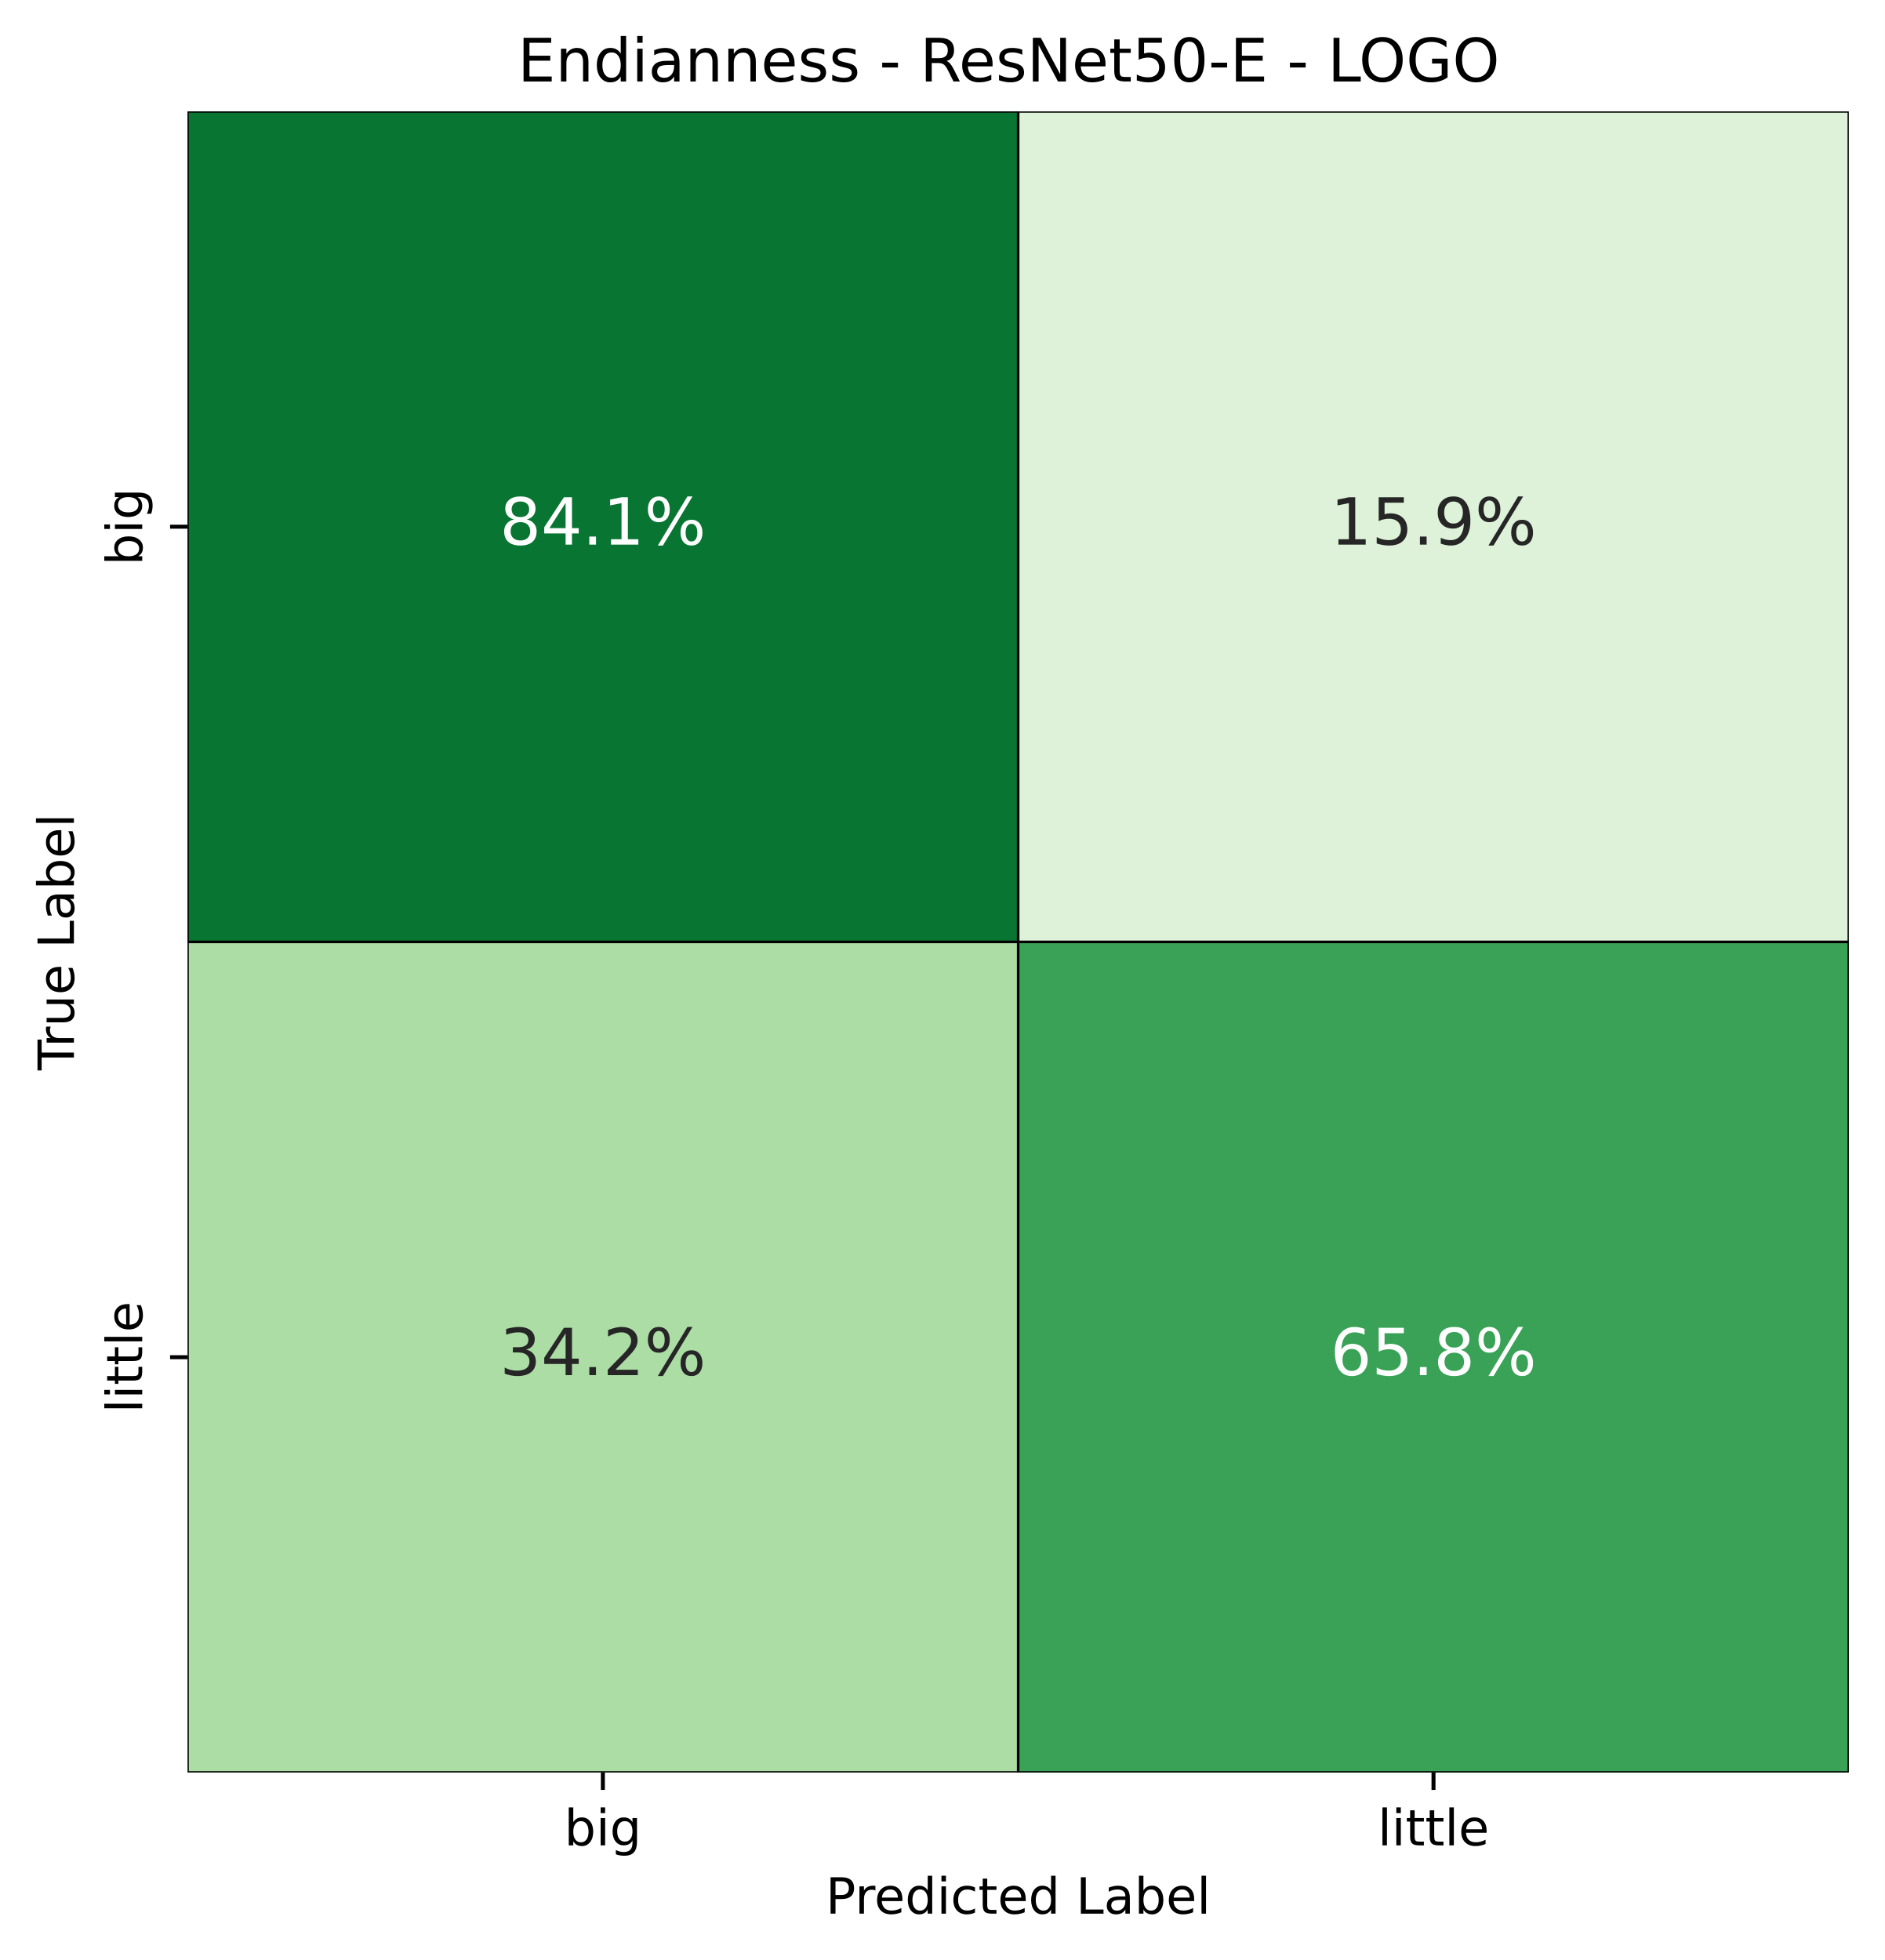
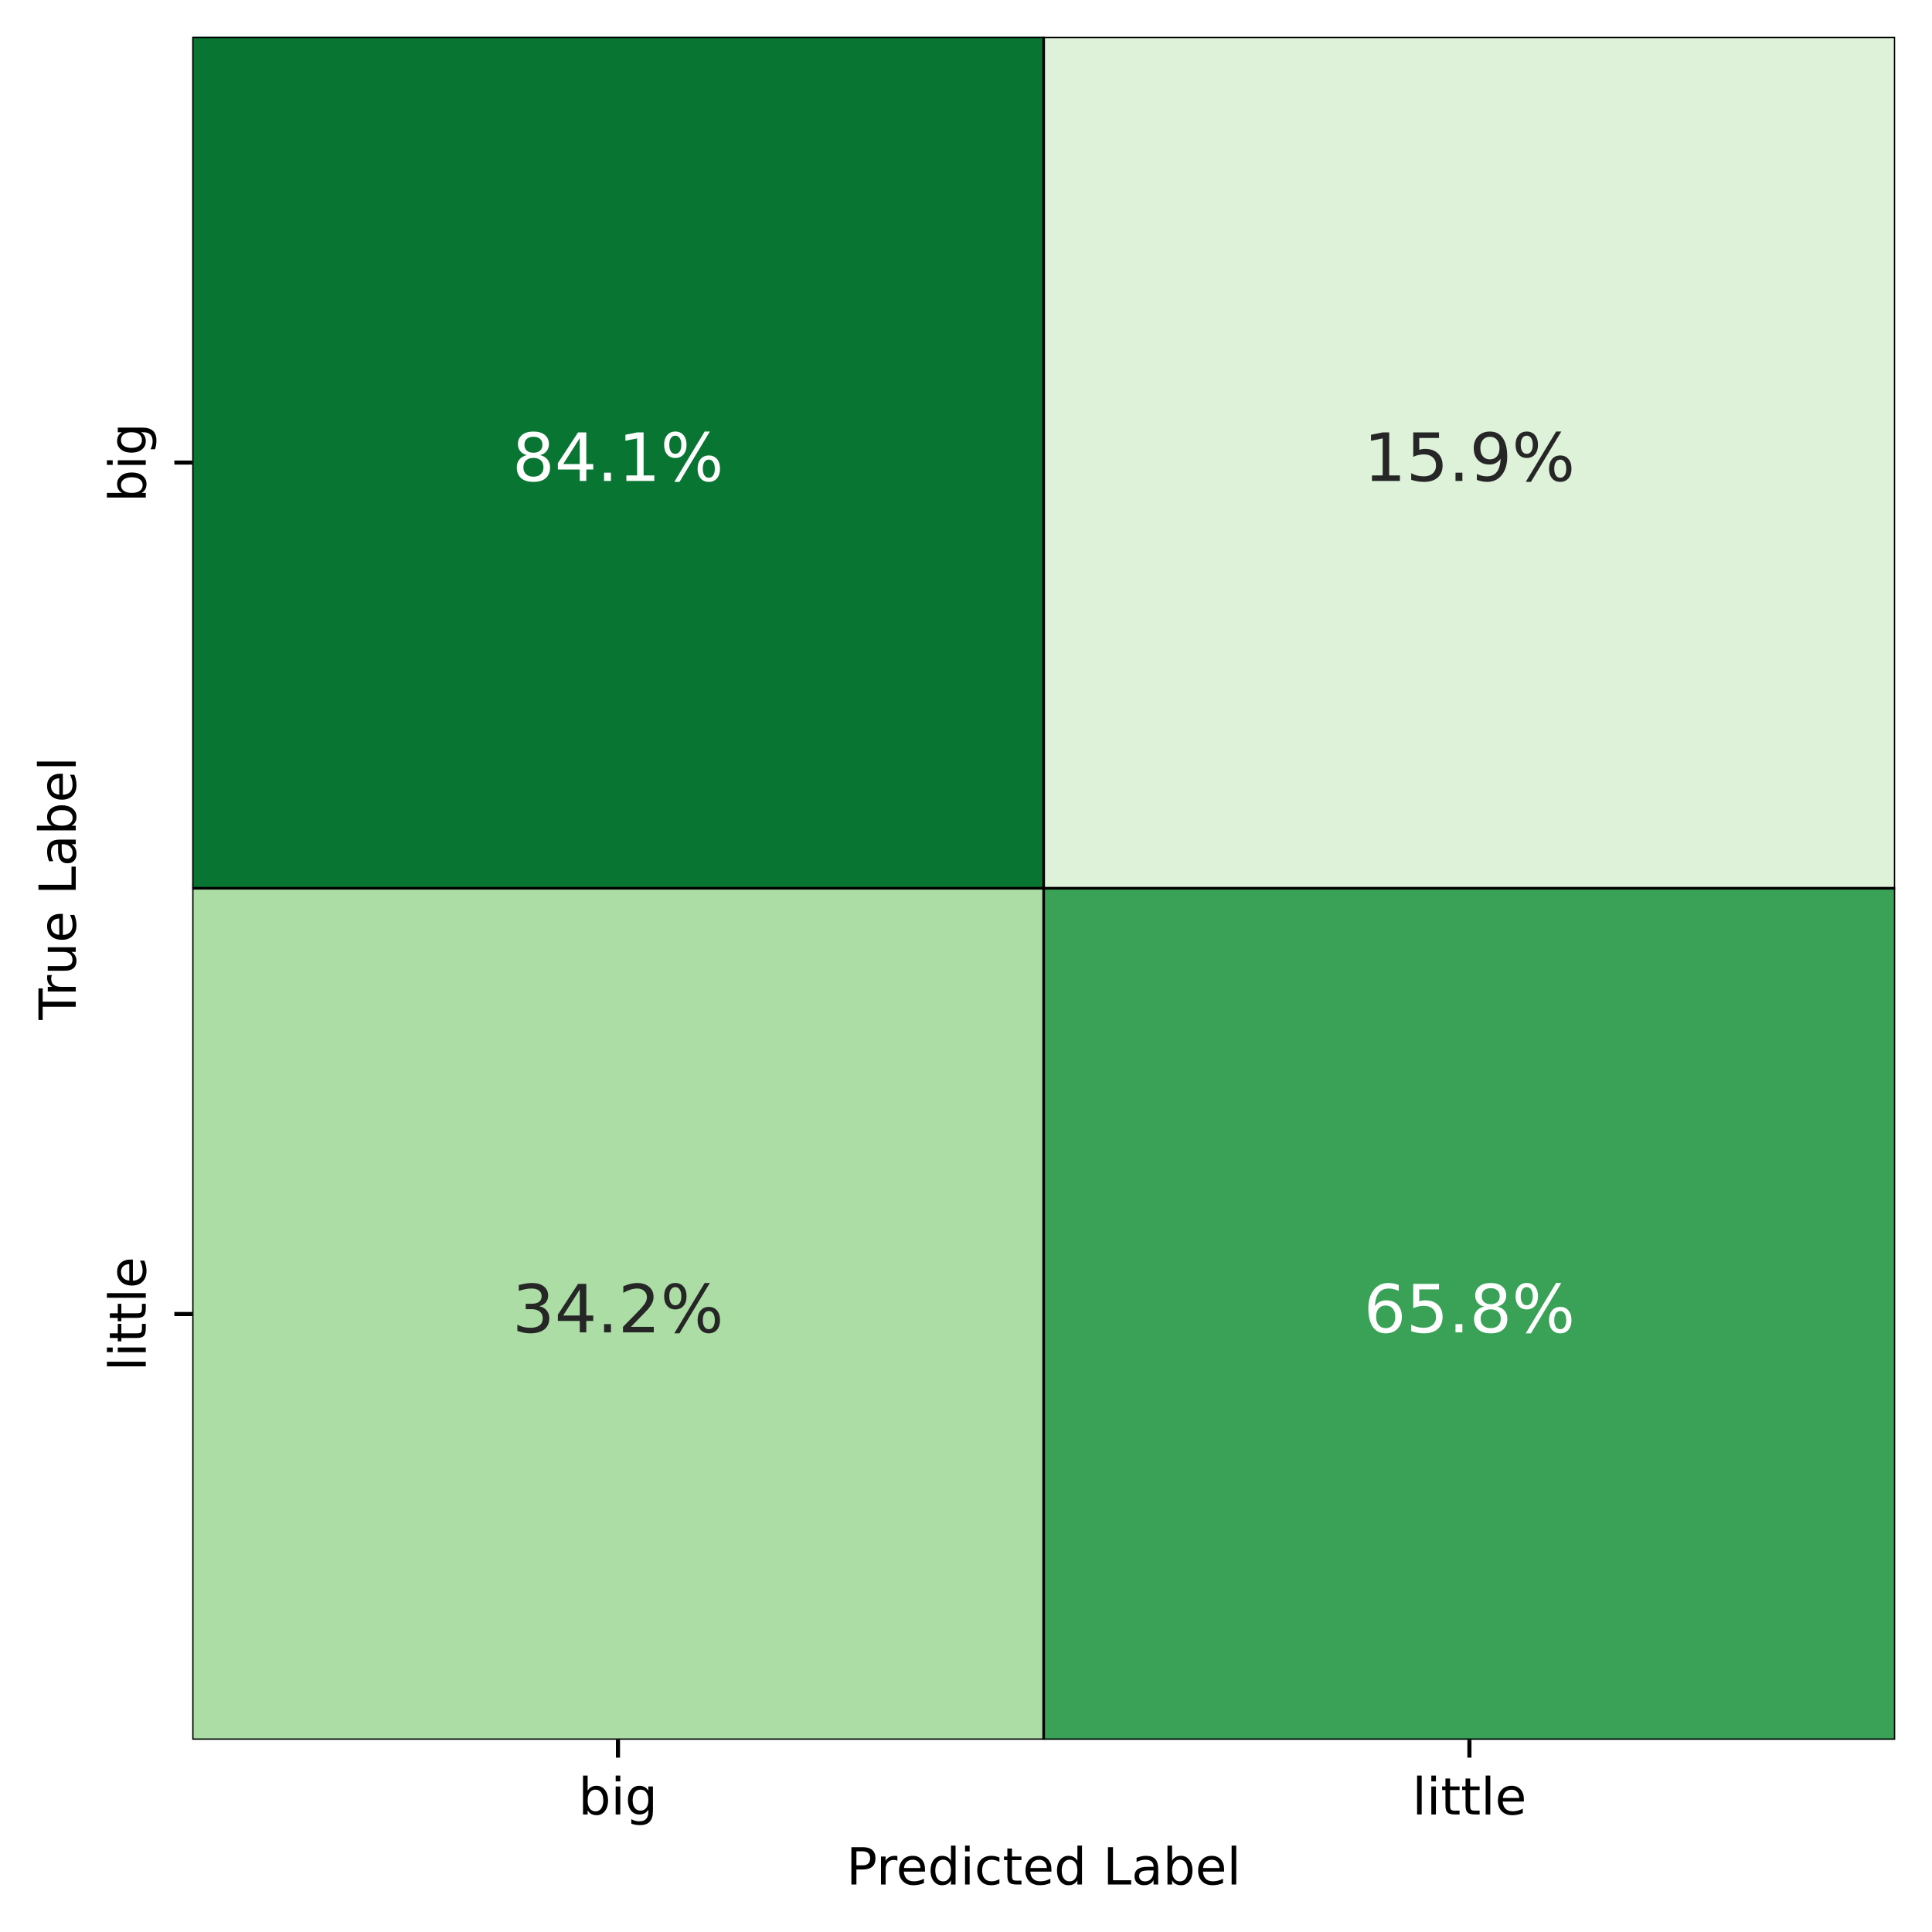
- <svg xmlns="http://www.w3.org/2000/svg" xmlns:xlink="http://www.w3.org/1999/xlink" width="377.396pt" height="392.514pt" viewBox="0 0 377.396 392.514" version="1.1">
+ <svg xmlns="http://www.w3.org/2000/svg" xmlns:xlink="http://www.w3.org/1999/xlink" width="377.396pt" height="377.396pt" viewBox="0 0 377.396 377.396" version="1.1">
  <defs>
    <style type="text/css">*{stroke-linejoin: round; stroke-linecap: butt}</style>
  </defs>
  <g id="figure_1">
    <g id="patch_1">
-       <path d="M 0 392.514  L 377.396 392.514  L 377.396 0  L 0 0  z " style="fill: #ffffff" />
+       <path d="M 0 377.396  L 377.396 377.396  L 377.396 0  L 0 0  z " style="fill: #ffffff" />
    </g>
    <g id="axes_1">
      <g id="patch_2">
-         <path d="M 37.556 354.958  L 370.196 354.958  L 370.196 22.318  L 37.556 22.318  z " style="fill: #ffffff" />
+         <path d="M 37.556 339.84  L 370.196 339.84  L 370.196 7.2  L 37.556 7.2  z " style="fill: #ffffff" />
      </g>
      <g id="QuadMesh_1">
-         <path d="M 37.556 22.318  L 203.876 22.318  L 203.876 188.638  L 37.556 188.638  L 37.556 22.318  " clip-path="url(#p5c01ccac56)" style="fill: #097532; stroke: #000000; stroke-width: 0.5" />
-         <path d="M 203.876 22.318  L 370.196 22.318  L 370.196 188.638  L 203.876 188.638  L 203.876 22.318  " clip-path="url(#p5c01ccac56)" style="fill: #ddf2d8; stroke: #000000; stroke-width: 0.5" />
-         <path d="M 37.556 188.638  L 203.876 188.638  L 203.876 354.958  L 37.556 354.958  L 37.556 188.638  " clip-path="url(#p5c01ccac56)" style="fill: #abdda5; stroke: #000000; stroke-width: 0.5" />
-         <path d="M 203.876 188.638  L 370.196 188.638  L 370.196 354.958  L 203.876 354.958  L 203.876 188.638  " clip-path="url(#p5c01ccac56)" style="fill: #39a257; stroke: #000000; stroke-width: 0.5" />
+         <path d="M 37.556 7.2  L 203.876 7.2  L 203.876 173.52  L 37.556 173.52  L 37.556 7.2  " clip-path="url(#p3398120d70)" style="fill: #097532; stroke: #000000; stroke-width: 0.5" />
+         <path d="M 203.876 7.2  L 370.196 7.2  L 370.196 173.52  L 203.876 173.52  L 203.876 7.2  " clip-path="url(#p3398120d70)" style="fill: #ddf2d8; stroke: #000000; stroke-width: 0.5" />
+         <path d="M 37.556 173.52  L 203.876 173.52  L 203.876 339.84  L 37.556 339.84  L 37.556 173.52  " clip-path="url(#p3398120d70)" style="fill: #abdda5; stroke: #000000; stroke-width: 0.5" />
+         <path d="M 203.876 173.52  L 370.196 173.52  L 370.196 339.84  L 203.876 339.84  L 203.876 173.52  " clip-path="url(#p3398120d70)" style="fill: #39a257; stroke: #000000; stroke-width: 0.5" />
      </g>
      <g id="matplotlib.axis_1">
        <g id="xtick_1">
          <g id="line2d_1">
            <defs>
-               <path id="m166f412279" d="M 0 0  L 0 3.5  " style="stroke: #000000; stroke-width: 0.8" />
-             </defs>
-             <g>
-               <use xlink:href="#m166f412279" x="120.716" y="354.958" style="stroke: #000000; stroke-width: 0.8" />
+               <path id="md1779e5d48" d="M 0 0  L 0 3.5  " style="stroke: #000000; stroke-width: 0.8" />
+             </defs>
+             <g>
+               <use xlink:href="#md1779e5d48" x="120.716" y="339.84" style="stroke: #000000; stroke-width: 0.8" />
            </g>
          </g>
          <g id="text_1">
-             <g transform="translate(112.9788 369.5566) scale(0.1 -0.1)">
+             <g transform="translate(112.9788 354.4384) scale(0.1 -0.1)">
              <defs>
                <path id="DejaVuSans-62" d="M 3116 1747  Q 3116 2381 2855 2742  Q 2594 3103 2138 3103  Q 1681 3103 1420 2742  Q 1159 2381 1159 1747  Q 1159 1113 1420 752  Q 1681 391 2138 391  Q 2594 391 2855 752  Q 3116 1113 3116 1747  z M 1159 2969  Q 1341 3281 1617 3432  Q 1894 3584 2278 3584  Q 2916 3584 3314 3078  Q 3713 2572 3713 1747  Q 3713 922 3314 415  Q 2916 -91 2278 -91  Q 1894 -91 1617 61  Q 1341 213 1159 525  L 1159 0  L 581 0  L 581 4863  L 1159 4863  L 1159 2969  z " transform="scale(0.015625)" />
                <path id="DejaVuSans-69" d="M 603 3500  L 1178 3500  L 1178 0  L 603 0  L 603 3500  z M 603 4863  L 1178 4863  L 1178 4134  L 603 4134  L 603 4863  z " transform="scale(0.015625)" />
                <path id="DejaVuSans-67" d="M 2906 1791  Q 2906 2416 2648 2759  Q 2391 3103 1925 3103  Q 1463 3103 1205 2759  Q 947 2416 947 1791  Q 947 1169 1205 825  Q 1463 481 1925 481  Q 2391 481 2648 825  Q 2906 1169 2906 1791  z M 3481 434  Q 3481 -459 3084 -895  Q 2688 -1331 1869 -1331  Q 1566 -1331 1297 -1286  Q 1028 -1241 775 -1147  L 775 -588  Q 1028 -725 1275 -790  Q 1522 -856 1778 -856  Q 2344 -856 2625 -561  Q 2906 -266 2906 331  L 2906 616  Q 2728 306 2450 153  Q 2172 0 1784 0  Q 1141 0 747 490  Q 353 981 353 1791  Q 353 2603 747 3093  Q 1141 3584 1784 3584  Q 2172 3584 2450 3431  Q 2728 3278 2906 2969  L 2906 3500  L 3481 3500  L 3481 434  z " transform="scale(0.015625)" />
              </defs>
              <use xlink:href="#DejaVuSans-62" />
              <use xlink:href="#DejaVuSans-69" transform="translate(63.47656 0)" />
              <use xlink:href="#DejaVuSans-67" transform="translate(91.25977 0)" />
            </g>
          </g>
        </g>
        <g id="xtick_2">
          <g id="line2d_2">
            <g>
-               <use xlink:href="#m166f412279" x="287.036" y="354.958" style="stroke: #000000; stroke-width: 0.8" />
+               <use xlink:href="#md1779e5d48" x="287.036" y="339.84" style="stroke: #000000; stroke-width: 0.8" />
            </g>
          </g>
          <g id="text_2">
-             <g transform="translate(275.8722 369.5566) scale(0.1 -0.1)">
+             <g transform="translate(275.8722 354.4384) scale(0.1 -0.1)">
              <defs>
                <path id="DejaVuSans-6c" d="M 603 4863  L 1178 4863  L 1178 0  L 603 0  L 603 4863  z " transform="scale(0.015625)" />
                <path id="DejaVuSans-74" d="M 1172 4494  L 1172 3500  L 2356 3500  L 2356 3053  L 1172 3053  L 1172 1153  Q 1172 725 1289 603  Q 1406 481 1766 481  L 2356 481  L 2356 0  L 1766 0  Q 1100 0 847 248  Q 594 497 594 1153  L 594 3053  L 172 3053  L 172 3500  L 594 3500  L 594 4494  L 1172 4494  z " transform="scale(0.015625)" />
                <path id="DejaVuSans-65" d="M 3597 1894  L 3597 1613  L 953 1613  Q 991 1019 1311 708  Q 1631 397 2203 397  Q 2534 397 2845 478  Q 3156 559 3463 722  L 3463 178  Q 3153 47 2828 -22  Q 2503 -91 2169 -91  Q 1331 -91 842 396  Q 353 884 353 1716  Q 353 2575 817 3079  Q 1281 3584 2069 3584  Q 2775 3584 3186 3129  Q 3597 2675 3597 1894  z M 3022 2063  Q 3016 2534 2758 2815  Q 2500 3097 2075 3097  Q 1594 3097 1305 2825  Q 1016 2553 972 2059  L 3022 2063  z " transform="scale(0.015625)" />
              </defs>
              <use xlink:href="#DejaVuSans-6c" />
              <use xlink:href="#DejaVuSans-69" transform="translate(27.7832 0)" />
              <use xlink:href="#DejaVuSans-74" transform="translate(55.56641 0)" />
              <use xlink:href="#DejaVuSans-74" transform="translate(94.77539 0)" />
              <use xlink:href="#DejaVuSans-6c" transform="translate(133.9844 0)" />
              <use xlink:href="#DejaVuSans-65" transform="translate(161.7676 0)" />
            </g>
          </g>
        </g>
        <g id="text_3">
-           <g transform="translate(165.327 383.2347) scale(0.1 -0.1)">
+           <g transform="translate(165.327 368.1166) scale(0.1 -0.1)">
            <defs>
              <path id="DejaVuSans-50" d="M 1259 4147  L 1259 2394  L 2053 2394  Q 2494 2394 2734 2622  Q 2975 2850 2975 3272  Q 2975 3691 2734 3919  Q 2494 4147 2053 4147  L 1259 4147  z M 628 4666  L 2053 4666  Q 2838 4666 3239 4311  Q 3641 3956 3641 3272  Q 3641 2581 3239 2228  Q 2838 1875 2053 1875  L 1259 1875  L 1259 0  L 628 0  L 628 4666  z " transform="scale(0.015625)" />
              <path id="DejaVuSans-72" d="M 2631 2963  Q 2534 3019 2420 3045  Q 2306 3072 2169 3072  Q 1681 3072 1420 2755  Q 1159 2438 1159 1844  L 1159 0  L 581 0  L 581 3500  L 1159 3500  L 1159 2956  Q 1341 3275 1631 3429  Q 1922 3584 2338 3584  Q 2397 3584 2469 3576  Q 2541 3569 2628 3553  L 2631 2963  z " transform="scale(0.015625)" />
              <path id="DejaVuSans-64" d="M 2906 2969  L 2906 4863  L 3481 4863  L 3481 0  L 2906 0  L 2906 525  Q 2725 213 2448 61  Q 2172 -91 1784 -91  Q 1150 -91 751 415  Q 353 922 353 1747  Q 353 2572 751 3078  Q 1150 3584 1784 3584  Q 2172 3584 2448 3432  Q 2725 3281 2906 2969  z M 947 1747  Q 947 1113 1208 752  Q 1469 391 1925 391  Q 2381 391 2643 752  Q 2906 1113 2906 1747  Q 2906 2381 2643 2742  Q 2381 3103 1925 3103  Q 1469 3103 1208 2742  Q 947 2381 947 1747  z " transform="scale(0.015625)" />
              <path id="DejaVuSans-63" d="M 3122 3366  L 3122 2828  Q 2878 2963 2633 3030  Q 2388 3097 2138 3097  Q 1578 3097 1268 2742  Q 959 2388 959 1747  Q 959 1106 1268 751  Q 1578 397 2138 397  Q 2388 397 2633 464  Q 2878 531 3122 666  L 3122 134  Q 2881 22 2623 -34  Q 2366 -91 2075 -91  Q 1284 -91 818 406  Q 353 903 353 1747  Q 353 2603 823 3093  Q 1294 3584 2113 3584  Q 2378 3584 2631 3529  Q 2884 3475 3122 3366  z " transform="scale(0.015625)" />
              <path id="DejaVuSans-20" transform="scale(0.015625)" />
              <path id="DejaVuSans-4c" d="M 628 4666  L 1259 4666  L 1259 531  L 3531 531  L 3531 0  L 628 0  L 628 4666  z " transform="scale(0.015625)" />
              <path id="DejaVuSans-61" d="M 2194 1759  Q 1497 1759 1228 1600  Q 959 1441 959 1056  Q 959 750 1161 570  Q 1363 391 1709 391  Q 2188 391 2477 730  Q 2766 1069 2766 1631  L 2766 1759  L 2194 1759  z M 3341 1997  L 3341 0  L 2766 0  L 2766 531  Q 2569 213 2275 61  Q 1981 -91 1556 -91  Q 1019 -91 701 211  Q 384 513 384 1019  Q 384 1609 779 1909  Q 1175 2209 1959 2209  L 2766 2209  L 2766 2266  Q 2766 2663 2505 2880  Q 2244 3097 1772 3097  Q 1472 3097 1187 3025  Q 903 2953 641 2809  L 641 3341  Q 956 3463 1253 3523  Q 1550 3584 1831 3584  Q 2591 3584 2966 3190  Q 3341 2797 3341 1997  z " transform="scale(0.015625)" />
            </defs>
            <use xlink:href="#DejaVuSans-50" />
            <use xlink:href="#DejaVuSans-72" transform="translate(58.55273 0)" />
            <use xlink:href="#DejaVuSans-65" transform="translate(97.41602 0)" />
            <use xlink:href="#DejaVuSans-64" transform="translate(158.9395 0)" />
            <use xlink:href="#DejaVuSans-69" transform="translate(222.416 0)" />
            <use xlink:href="#DejaVuSans-63" transform="translate(250.1992 0)" />
            <use xlink:href="#DejaVuSans-74" transform="translate(305.1797 0)" />
            <use xlink:href="#DejaVuSans-65" transform="translate(344.3887 0)" />
            <use xlink:href="#DejaVuSans-64" transform="translate(405.9121 0)" />
            <use xlink:href="#DejaVuSans-20" transform="translate(469.3887 0)" />
            <use xlink:href="#DejaVuSans-4c" transform="translate(501.1758 0)" />
            <use xlink:href="#DejaVuSans-61" transform="translate(556.8887 0)" />
            <use xlink:href="#DejaVuSans-62" transform="translate(618.168 0)" />
            <use xlink:href="#DejaVuSans-65" transform="translate(681.6445 0)" />
            <use xlink:href="#DejaVuSans-6c" transform="translate(743.168 0)" />
          </g>
        </g>
      </g>
      <g id="matplotlib.axis_2">
        <g id="ytick_1">
          <g id="line2d_3">
            <defs>
-               <path id="me59f08e5e1" d="M 0 0  L -3.5 0  " style="stroke: #000000; stroke-width: 0.8" />
-             </defs>
-             <g>
-               <use xlink:href="#me59f08e5e1" x="37.556" y="105.478" style="stroke: #000000; stroke-width: 0.8" />
+               <path id="md84e833440" d="M 0 0  L -3.5 0  " style="stroke: #000000; stroke-width: 0.8" />
+             </defs>
+             <g>
+               <use xlink:href="#md84e833440" x="37.556" y="90.36" style="stroke: #000000; stroke-width: 0.8" />
            </g>
          </g>
          <g id="text_4">
-             <g transform="translate(28.47656 113.2156) rotate(-90) scale(0.1 -0.1)">
+             <g transform="translate(28.47656 98.0975) rotate(-90) scale(0.1 -0.1)">
              <use xlink:href="#DejaVuSans-62" />
              <use xlink:href="#DejaVuSans-69" transform="translate(63.47656 0)" />
              <use xlink:href="#DejaVuSans-67" transform="translate(91.25977 0)" />
            </g>
          </g>
        </g>
        <g id="ytick_2">
          <g id="line2d_4">
            <g>
-               <use xlink:href="#me59f08e5e1" x="37.556" y="271.798" style="stroke: #000000; stroke-width: 0.8" />
+               <use xlink:href="#md84e833440" x="37.556" y="256.68" style="stroke: #000000; stroke-width: 0.8" />
            </g>
          </g>
          <g id="text_5">
-             <g transform="translate(28.47656 282.9622) rotate(-90) scale(0.1 -0.1)">
+             <g transform="translate(28.47656 267.8441) rotate(-90) scale(0.1 -0.1)">
              <use xlink:href="#DejaVuSans-6c" />
              <use xlink:href="#DejaVuSans-69" transform="translate(27.7832 0)" />
              <use xlink:href="#DejaVuSans-74" transform="translate(55.56641 0)" />
              <use xlink:href="#DejaVuSans-74" transform="translate(94.77539 0)" />
              <use xlink:href="#DejaVuSans-6c" transform="translate(133.9844 0)" />
              <use xlink:href="#DejaVuSans-65" transform="translate(161.7676 0)" />
            </g>
          </g>
        </g>
        <g id="text_6">
-           <g transform="translate(14.79844 214.3342) rotate(-90) scale(0.1 -0.1)">
+           <g transform="translate(14.79844 199.2161) rotate(-90) scale(0.1 -0.1)">
            <defs>
              <path id="DejaVuSans-54" d="M -19 4666  L 3928 4666  L 3928 4134  L 2272 4134  L 2272 0  L 1638 0  L 1638 4134  L -19 4134  L -19 4666  z " transform="scale(0.015625)" />
              <path id="DejaVuSans-75" d="M 544 1381  L 544 3500  L 1119 3500  L 1119 1403  Q 1119 906 1312 657  Q 1506 409 1894 409  Q 2359 409 2629 706  Q 2900 1003 2900 1516  L 2900 3500  L 3475 3500  L 3475 0  L 2900 0  L 2900 538  Q 2691 219 2414 64  Q 2138 -91 1772 -91  Q 1169 -91 856 284  Q 544 659 544 1381  z M 1991 3584  L 1991 3584  z " transform="scale(0.015625)" />
            </defs>
            <use xlink:href="#DejaVuSans-54" />
            <use xlink:href="#DejaVuSans-72" transform="translate(46.33398 0)" />
            <use xlink:href="#DejaVuSans-75" transform="translate(87.44727 0)" />
            <use xlink:href="#DejaVuSans-65" transform="translate(150.8262 0)" />
            <use xlink:href="#DejaVuSans-20" transform="translate(212.3496 0)" />
            <use xlink:href="#DejaVuSans-4c" transform="translate(244.1367 0)" />
            <use xlink:href="#DejaVuSans-61" transform="translate(299.8496 0)" />
            <use xlink:href="#DejaVuSans-62" transform="translate(361.1289 0)" />
            <use xlink:href="#DejaVuSans-65" transform="translate(424.6055 0)" />
            <use xlink:href="#DejaVuSans-6c" transform="translate(486.1289 0)" />
          </g>
        </g>
      </g>
      <g id="text_7">
-         <g style="fill: #ffffff" transform="translate(100.0676 109.0653) scale(0.13 -0.13)">
+         <g style="fill: #ffffff" transform="translate(100.0676 93.94719) scale(0.13 -0.13)">
          <defs>
            <path id="DejaVuSans-38" d="M 2034 2216  Q 1584 2216 1326 1975  Q 1069 1734 1069 1313  Q 1069 891 1326 650  Q 1584 409 2034 409  Q 2484 409 2743 651  Q 3003 894 3003 1313  Q 3003 1734 2745 1975  Q 2488 2216 2034 2216  z M 1403 2484  Q 997 2584 770 2862  Q 544 3141 544 3541  Q 544 4100 942 4425  Q 1341 4750 2034 4750  Q 2731 4750 3128 4425  Q 3525 4100 3525 3541  Q 3525 3141 3298 2862  Q 3072 2584 2669 2484  Q 3125 2378 3379 2068  Q 3634 1759 3634 1313  Q 3634 634 3220 271  Q 2806 -91 2034 -91  Q 1263 -91 848 271  Q 434 634 434 1313  Q 434 1759 690 2068  Q 947 2378 1403 2484  z M 1172 3481  Q 1172 3119 1398 2916  Q 1625 2713 2034 2713  Q 2441 2713 2670 2916  Q 2900 3119 2900 3481  Q 2900 3844 2670 4047  Q 2441 4250 2034 4250  Q 1625 4250 1398 4047  Q 1172 3844 1172 3481  z " transform="scale(0.015625)" />
            <path id="DejaVuSans-34" d="M 2419 4116  L 825 1625  L 2419 1625  L 2419 4116  z M 2253 4666  L 3047 4666  L 3047 1625  L 3713 1625  L 3713 1100  L 3047 1100  L 3047 0  L 2419 0  L 2419 1100  L 313 1100  L 313 1709  L 2253 4666  z " transform="scale(0.015625)" />
            <path id="DejaVuSans-2e" d="M 684 794  L 1344 794  L 1344 0  L 684 0  L 684 794  z " transform="scale(0.015625)" />
            <path id="DejaVuSans-31" d="M 794 531  L 1825 531  L 1825 4091  L 703 3866  L 703 4441  L 1819 4666  L 2450 4666  L 2450 531  L 3481 531  L 3481 0  L 794 0  L 794 531  z " transform="scale(0.015625)" />
            <path id="DejaVuSans-25" d="M 4653 2053  Q 4381 2053 4226 1822  Q 4072 1591 4072 1178  Q 4072 772 4226 539  Q 4381 306 4653 306  Q 4919 306 5073 539  Q 5228 772 5228 1178  Q 5228 1588 5073 1820  Q 4919 2053 4653 2053  z M 4653 2450  Q 5147 2450 5437 2106  Q 5728 1763 5728 1178  Q 5728 594 5436 251  Q 5144 -91 4653 -91  Q 4153 -91 3862 251  Q 3572 594 3572 1178  Q 3572 1766 3864 2108  Q 4156 2450 4653 2450  z M 1428 4353  Q 1159 4353 1004 4120  Q 850 3888 850 3481  Q 850 3069 1003 2837  Q 1156 2606 1428 2606  Q 1700 2606 1854 2837  Q 2009 3069 2009 3481  Q 2009 3884 1853 4118  Q 1697 4353 1428 4353  z M 4250 4750  L 4750 4750  L 1831 -91  L 1331 -91  L 4250 4750  z M 1428 4750  Q 1922 4750 2215 4408  Q 2509 4066 2509 3481  Q 2509 2891 2217 2550  Q 1925 2209 1428 2209  Q 931 2209 642 2551  Q 353 2894 353 3481  Q 353 4063 643 4406  Q 934 4750 1428 4750  z " transform="scale(0.015625)" />
          </defs>
          <use xlink:href="#DejaVuSans-38" />
          <use xlink:href="#DejaVuSans-34" transform="translate(63.62305 0)" />
          <use xlink:href="#DejaVuSans-2e" transform="translate(127.2461 0)" />
          <use xlink:href="#DejaVuSans-31" transform="translate(159.0332 0)" />
          <use xlink:href="#DejaVuSans-25" transform="translate(222.6562 0)" />
        </g>
      </g>
      <g id="text_8">
-         <g style="fill: #262626" transform="translate(266.3876 109.0653) scale(0.13 -0.13)">
+         <g style="fill: #262626" transform="translate(266.3876 93.94719) scale(0.13 -0.13)">
          <defs>
            <path id="DejaVuSans-35" d="M 691 4666  L 3169 4666  L 3169 4134  L 1269 4134  L 1269 2991  Q 1406 3038 1543 3061  Q 1681 3084 1819 3084  Q 2600 3084 3056 2656  Q 3513 2228 3513 1497  Q 3513 744 3044 326  Q 2575 -91 1722 -91  Q 1428 -91 1123 -41  Q 819 9 494 109  L 494 744  Q 775 591 1075 516  Q 1375 441 1709 441  Q 2250 441 2565 725  Q 2881 1009 2881 1497  Q 2881 1984 2565 2268  Q 2250 2553 1709 2553  Q 1456 2553 1204 2497  Q 953 2441 691 2322  L 691 4666  z " transform="scale(0.015625)" />
            <path id="DejaVuSans-39" d="M 703 97  L 703 672  Q 941 559 1184 500  Q 1428 441 1663 441  Q 2288 441 2617 861  Q 2947 1281 2994 2138  Q 2813 1869 2534 1725  Q 2256 1581 1919 1581  Q 1219 1581 811 2004  Q 403 2428 403 3163  Q 403 3881 828 4315  Q 1253 4750 1959 4750  Q 2769 4750 3195 4129  Q 3622 3509 3622 2328  Q 3622 1225 3098 567  Q 2575 -91 1691 -91  Q 1453 -91 1209 -44  Q 966 3 703 97  z M 1959 2075  Q 2384 2075 2632 2365  Q 2881 2656 2881 3163  Q 2881 3666 2632 3958  Q 2384 4250 1959 4250  Q 1534 4250 1286 3958  Q 1038 3666 1038 3163  Q 1038 2656 1286 2365  Q 1534 2075 1959 2075  z " transform="scale(0.015625)" />
          </defs>
          <use xlink:href="#DejaVuSans-31" />
          <use xlink:href="#DejaVuSans-35" transform="translate(63.62305 0)" />
          <use xlink:href="#DejaVuSans-2e" transform="translate(127.2461 0)" />
          <use xlink:href="#DejaVuSans-39" transform="translate(159.0332 0)" />
          <use xlink:href="#DejaVuSans-25" transform="translate(222.6562 0)" />
        </g>
      </g>
      <g id="text_9">
-         <g style="fill: #262626" transform="translate(100.0676 275.3853) scale(0.13 -0.13)">
+         <g style="fill: #262626" transform="translate(100.0676 260.2672) scale(0.13 -0.13)">
          <defs>
            <path id="DejaVuSans-33" d="M 2597 2516  Q 3050 2419 3304 2112  Q 3559 1806 3559 1356  Q 3559 666 3084 287  Q 2609 -91 1734 -91  Q 1441 -91 1130 -33  Q 819 25 488 141  L 488 750  Q 750 597 1062 519  Q 1375 441 1716 441  Q 2309 441 2620 675  Q 2931 909 2931 1356  Q 2931 1769 2642 2001  Q 2353 2234 1838 2234  L 1294 2234  L 1294 2753  L 1863 2753  Q 2328 2753 2575 2939  Q 2822 3125 2822 3475  Q 2822 3834 2567 4026  Q 2313 4219 1838 4219  Q 1578 4219 1281 4162  Q 984 4106 628 3988  L 628 4550  Q 988 4650 1302 4700  Q 1616 4750 1894 4750  Q 2613 4750 3031 4423  Q 3450 4097 3450 3541  Q 3450 3153 3228 2886  Q 3006 2619 2597 2516  z " transform="scale(0.015625)" />
            <path id="DejaVuSans-32" d="M 1228 531  L 3431 531  L 3431 0  L 469 0  L 469 531  Q 828 903 1448 1529  Q 2069 2156 2228 2338  Q 2531 2678 2651 2914  Q 2772 3150 2772 3378  Q 2772 3750 2511 3984  Q 2250 4219 1831 4219  Q 1534 4219 1204 4116  Q 875 4013 500 3803  L 500 4441  Q 881 4594 1212 4672  Q 1544 4750 1819 4750  Q 2544 4750 2975 4387  Q 3406 4025 3406 3419  Q 3406 3131 3298 2873  Q 3191 2616 2906 2266  Q 2828 2175 2409 1742  Q 1991 1309 1228 531  z " transform="scale(0.015625)" />
          </defs>
          <use xlink:href="#DejaVuSans-33" />
          <use xlink:href="#DejaVuSans-34" transform="translate(63.62305 0)" />
          <use xlink:href="#DejaVuSans-2e" transform="translate(127.2461 0)" />
          <use xlink:href="#DejaVuSans-32" transform="translate(159.0332 0)" />
          <use xlink:href="#DejaVuSans-25" transform="translate(222.6562 0)" />
        </g>
      </g>
      <g id="text_10">
-         <g style="fill: #ffffff" transform="translate(266.3876 275.3853) scale(0.13 -0.13)">
+         <g style="fill: #ffffff" transform="translate(266.3876 260.2672) scale(0.13 -0.13)">
          <defs>
            <path id="DejaVuSans-36" d="M 2113 2584  Q 1688 2584 1439 2293  Q 1191 2003 1191 1497  Q 1191 994 1439 701  Q 1688 409 2113 409  Q 2538 409 2786 701  Q 3034 994 3034 1497  Q 3034 2003 2786 2293  Q 2538 2584 2113 2584  z M 3366 4563  L 3366 3988  Q 3128 4100 2886 4159  Q 2644 4219 2406 4219  Q 1781 4219 1451 3797  Q 1122 3375 1075 2522  Q 1259 2794 1537 2939  Q 1816 3084 2150 3084  Q 2853 3084 3261 2657  Q 3669 2231 3669 1497  Q 3669 778 3244 343  Q 2819 -91 2113 -91  Q 1303 -91 875 529  Q 447 1150 447 2328  Q 447 3434 972 4092  Q 1497 4750 2381 4750  Q 2619 4750 2861 4703  Q 3103 4656 3366 4563  z " transform="scale(0.015625)" />
          </defs>
          <use xlink:href="#DejaVuSans-36" />
          <use xlink:href="#DejaVuSans-35" transform="translate(63.62305 0)" />
          <use xlink:href="#DejaVuSans-2e" transform="translate(127.2461 0)" />
          <use xlink:href="#DejaVuSans-38" transform="translate(159.0332 0)" />
          <use xlink:href="#DejaVuSans-25" transform="translate(222.6562 0)" />
-         </g>
-       </g>
-       <g id="text_11">
-         <g transform="translate(103.6566 16.31812) scale(0.12 -0.12)">
-           <defs>
-             <path id="DejaVuSans-45" d="M 628 4666  L 3578 4666  L 3578 4134  L 1259 4134  L 1259 2753  L 3481 2753  L 3481 2222  L 1259 2222  L 1259 531  L 3634 531  L 3634 0  L 628 0  L 628 4666  z " transform="scale(0.015625)" />
-             <path id="DejaVuSans-6e" d="M 3513 2113  L 3513 0  L 2938 0  L 2938 2094  Q 2938 2591 2744 2837  Q 2550 3084 2163 3084  Q 1697 3084 1428 2787  Q 1159 2491 1159 1978  L 1159 0  L 581 0  L 581 3500  L 1159 3500  L 1159 2956  Q 1366 3272 1645 3428  Q 1925 3584 2291 3584  Q 2894 3584 3203 3211  Q 3513 2838 3513 2113  z " transform="scale(0.015625)" />
-             <path id="DejaVuSans-73" d="M 2834 3397  L 2834 2853  Q 2591 2978 2328 3040  Q 2066 3103 1784 3103  Q 1356 3103 1142 2972  Q 928 2841 928 2578  Q 928 2378 1081 2264  Q 1234 2150 1697 2047  L 1894 2003  Q 2506 1872 2764 1633  Q 3022 1394 3022 966  Q 3022 478 2636 193  Q 2250 -91 1575 -91  Q 1294 -91 989 -36  Q 684 19 347 128  L 347 722  Q 666 556 975 473  Q 1284 391 1588 391  Q 1994 391 2212 530  Q 2431 669 2431 922  Q 2431 1156 2273 1281  Q 2116 1406 1581 1522  L 1381 1569  Q 847 1681 609 1914  Q 372 2147 372 2553  Q 372 3047 722 3315  Q 1072 3584 1716 3584  Q 2034 3584 2315 3537  Q 2597 3491 2834 3397  z " transform="scale(0.015625)" />
-             <path id="DejaVuSans-2d" d="M 313 2009  L 1997 2009  L 1997 1497  L 313 1497  L 313 2009  z " transform="scale(0.015625)" />
-             <path id="DejaVuSans-52" d="M 2841 2188  Q 3044 2119 3236 1894  Q 3428 1669 3622 1275  L 4263 0  L 3584 0  L 2988 1197  Q 2756 1666 2539 1819  Q 2322 1972 1947 1972  L 1259 1972  L 1259 0  L 628 0  L 628 4666  L 2053 4666  Q 2853 4666 3247 4331  Q 3641 3997 3641 3322  Q 3641 2881 3436 2590  Q 3231 2300 2841 2188  z M 1259 4147  L 1259 2491  L 2053 2491  Q 2509 2491 2742 2702  Q 2975 2913 2975 3322  Q 2975 3731 2742 3939  Q 2509 4147 2053 4147  L 1259 4147  z " transform="scale(0.015625)" />
-             <path id="DejaVuSans-4e" d="M 628 4666  L 1478 4666  L 3547 763  L 3547 4666  L 4159 4666  L 4159 0  L 3309 0  L 1241 3903  L 1241 0  L 628 0  L 628 4666  z " transform="scale(0.015625)" />
-             <path id="DejaVuSans-30" d="M 2034 4250  Q 1547 4250 1301 3770  Q 1056 3291 1056 2328  Q 1056 1369 1301 889  Q 1547 409 2034 409  Q 2525 409 2770 889  Q 3016 1369 3016 2328  Q 3016 3291 2770 3770  Q 2525 4250 2034 4250  z M 2034 4750  Q 2819 4750 3233 4129  Q 3647 3509 3647 2328  Q 3647 1150 3233 529  Q 2819 -91 2034 -91  Q 1250 -91 836 529  Q 422 1150 422 2328  Q 422 3509 836 4129  Q 1250 4750 2034 4750  z " transform="scale(0.015625)" />
-             <path id="DejaVuSans-4f" d="M 2522 4238  Q 1834 4238 1429 3725  Q 1025 3213 1025 2328  Q 1025 1447 1429 934  Q 1834 422 2522 422  Q 3209 422 3611 934  Q 4013 1447 4013 2328  Q 4013 3213 3611 3725  Q 3209 4238 2522 4238  z M 2522 4750  Q 3503 4750 4090 4092  Q 4678 3434 4678 2328  Q 4678 1225 4090 567  Q 3503 -91 2522 -91  Q 1538 -91 948 565  Q 359 1222 359 2328  Q 359 3434 948 4092  Q 1538 4750 2522 4750  z " transform="scale(0.015625)" />
-             <path id="DejaVuSans-47" d="M 3809 666  L 3809 1919  L 2778 1919  L 2778 2438  L 4434 2438  L 4434 434  Q 4069 175 3628 42  Q 3188 -91 2688 -91  Q 1594 -91 976 548  Q 359 1188 359 2328  Q 359 3472 976 4111  Q 1594 4750 2688 4750  Q 3144 4750 3555 4637  Q 3966 4525 4313 4306  L 4313 3634  Q 3963 3931 3569 4081  Q 3175 4231 2741 4231  Q 1884 4231 1454 3753  Q 1025 3275 1025 2328  Q 1025 1384 1454 906  Q 1884 428 2741 428  Q 3075 428 3337 486  Q 3600 544 3809 666  z " transform="scale(0.015625)" />
-           </defs>
-           <use xlink:href="#DejaVuSans-45" />
-           <use xlink:href="#DejaVuSans-6e" transform="translate(63.18359 0)" />
-           <use xlink:href="#DejaVuSans-64" transform="translate(126.5625 0)" />
-           <use xlink:href="#DejaVuSans-69" transform="translate(190.0391 0)" />
-           <use xlink:href="#DejaVuSans-61" transform="translate(217.8223 0)" />
-           <use xlink:href="#DejaVuSans-6e" transform="translate(279.1016 0)" />
-           <use xlink:href="#DejaVuSans-6e" transform="translate(342.4805 0)" />
-           <use xlink:href="#DejaVuSans-65" transform="translate(405.8594 0)" />
-           <use xlink:href="#DejaVuSans-73" transform="translate(467.3828 0)" />
-           <use xlink:href="#DejaVuSans-73" transform="translate(519.4824 0)" />
-           <use xlink:href="#DejaVuSans-20" transform="translate(571.582 0)" />
-           <use xlink:href="#DejaVuSans-2d" transform="translate(603.3691 0)" />
-           <use xlink:href="#DejaVuSans-20" transform="translate(639.4531 0)" />
-           <use xlink:href="#DejaVuSans-52" transform="translate(671.2402 0)" />
-           <use xlink:href="#DejaVuSans-65" transform="translate(736.2227 0)" />
-           <use xlink:href="#DejaVuSans-73" transform="translate(797.7461 0)" />
-           <use xlink:href="#DejaVuSans-4e" transform="translate(849.8457 0)" />
-           <use xlink:href="#DejaVuSans-65" transform="translate(924.6504 0)" />
-           <use xlink:href="#DejaVuSans-74" transform="translate(986.1738 0)" />
-           <use xlink:href="#DejaVuSans-35" transform="translate(1025.383 0)" />
-           <use xlink:href="#DejaVuSans-30" transform="translate(1089.006 0)" />
-           <use xlink:href="#DejaVuSans-2d" transform="translate(1152.629 0)" />
-           <use xlink:href="#DejaVuSans-45" transform="translate(1188.713 0)" />
-           <use xlink:href="#DejaVuSans-20" transform="translate(1251.896 0)" />
-           <use xlink:href="#DejaVuSans-2d" transform="translate(1283.684 0)" />
-           <use xlink:href="#DejaVuSans-20" transform="translate(1319.768 0)" />
-           <use xlink:href="#DejaVuSans-4c" transform="translate(1351.555 0)" />
-           <use xlink:href="#DejaVuSans-4f" transform="translate(1403.643 0)" />
-           <use xlink:href="#DejaVuSans-47" transform="translate(1482.354 0)" />
-           <use xlink:href="#DejaVuSans-4f" transform="translate(1559.844 0)" />
-           <use xlink:href="#DejaVuSans-20" transform="translate(1638.555 0)" />
        </g>
      </g>
    </g>
  </g>
  <defs>
-     <clipPath id="p5c01ccac56">
-       <rect x="37.556" y="22.318" width="332.64" height="332.64" />
+     <clipPath id="p3398120d70">
+       <rect x="37.556" y="7.2" width="332.64" height="332.64" />
    </clipPath>
  </defs>
</svg>
